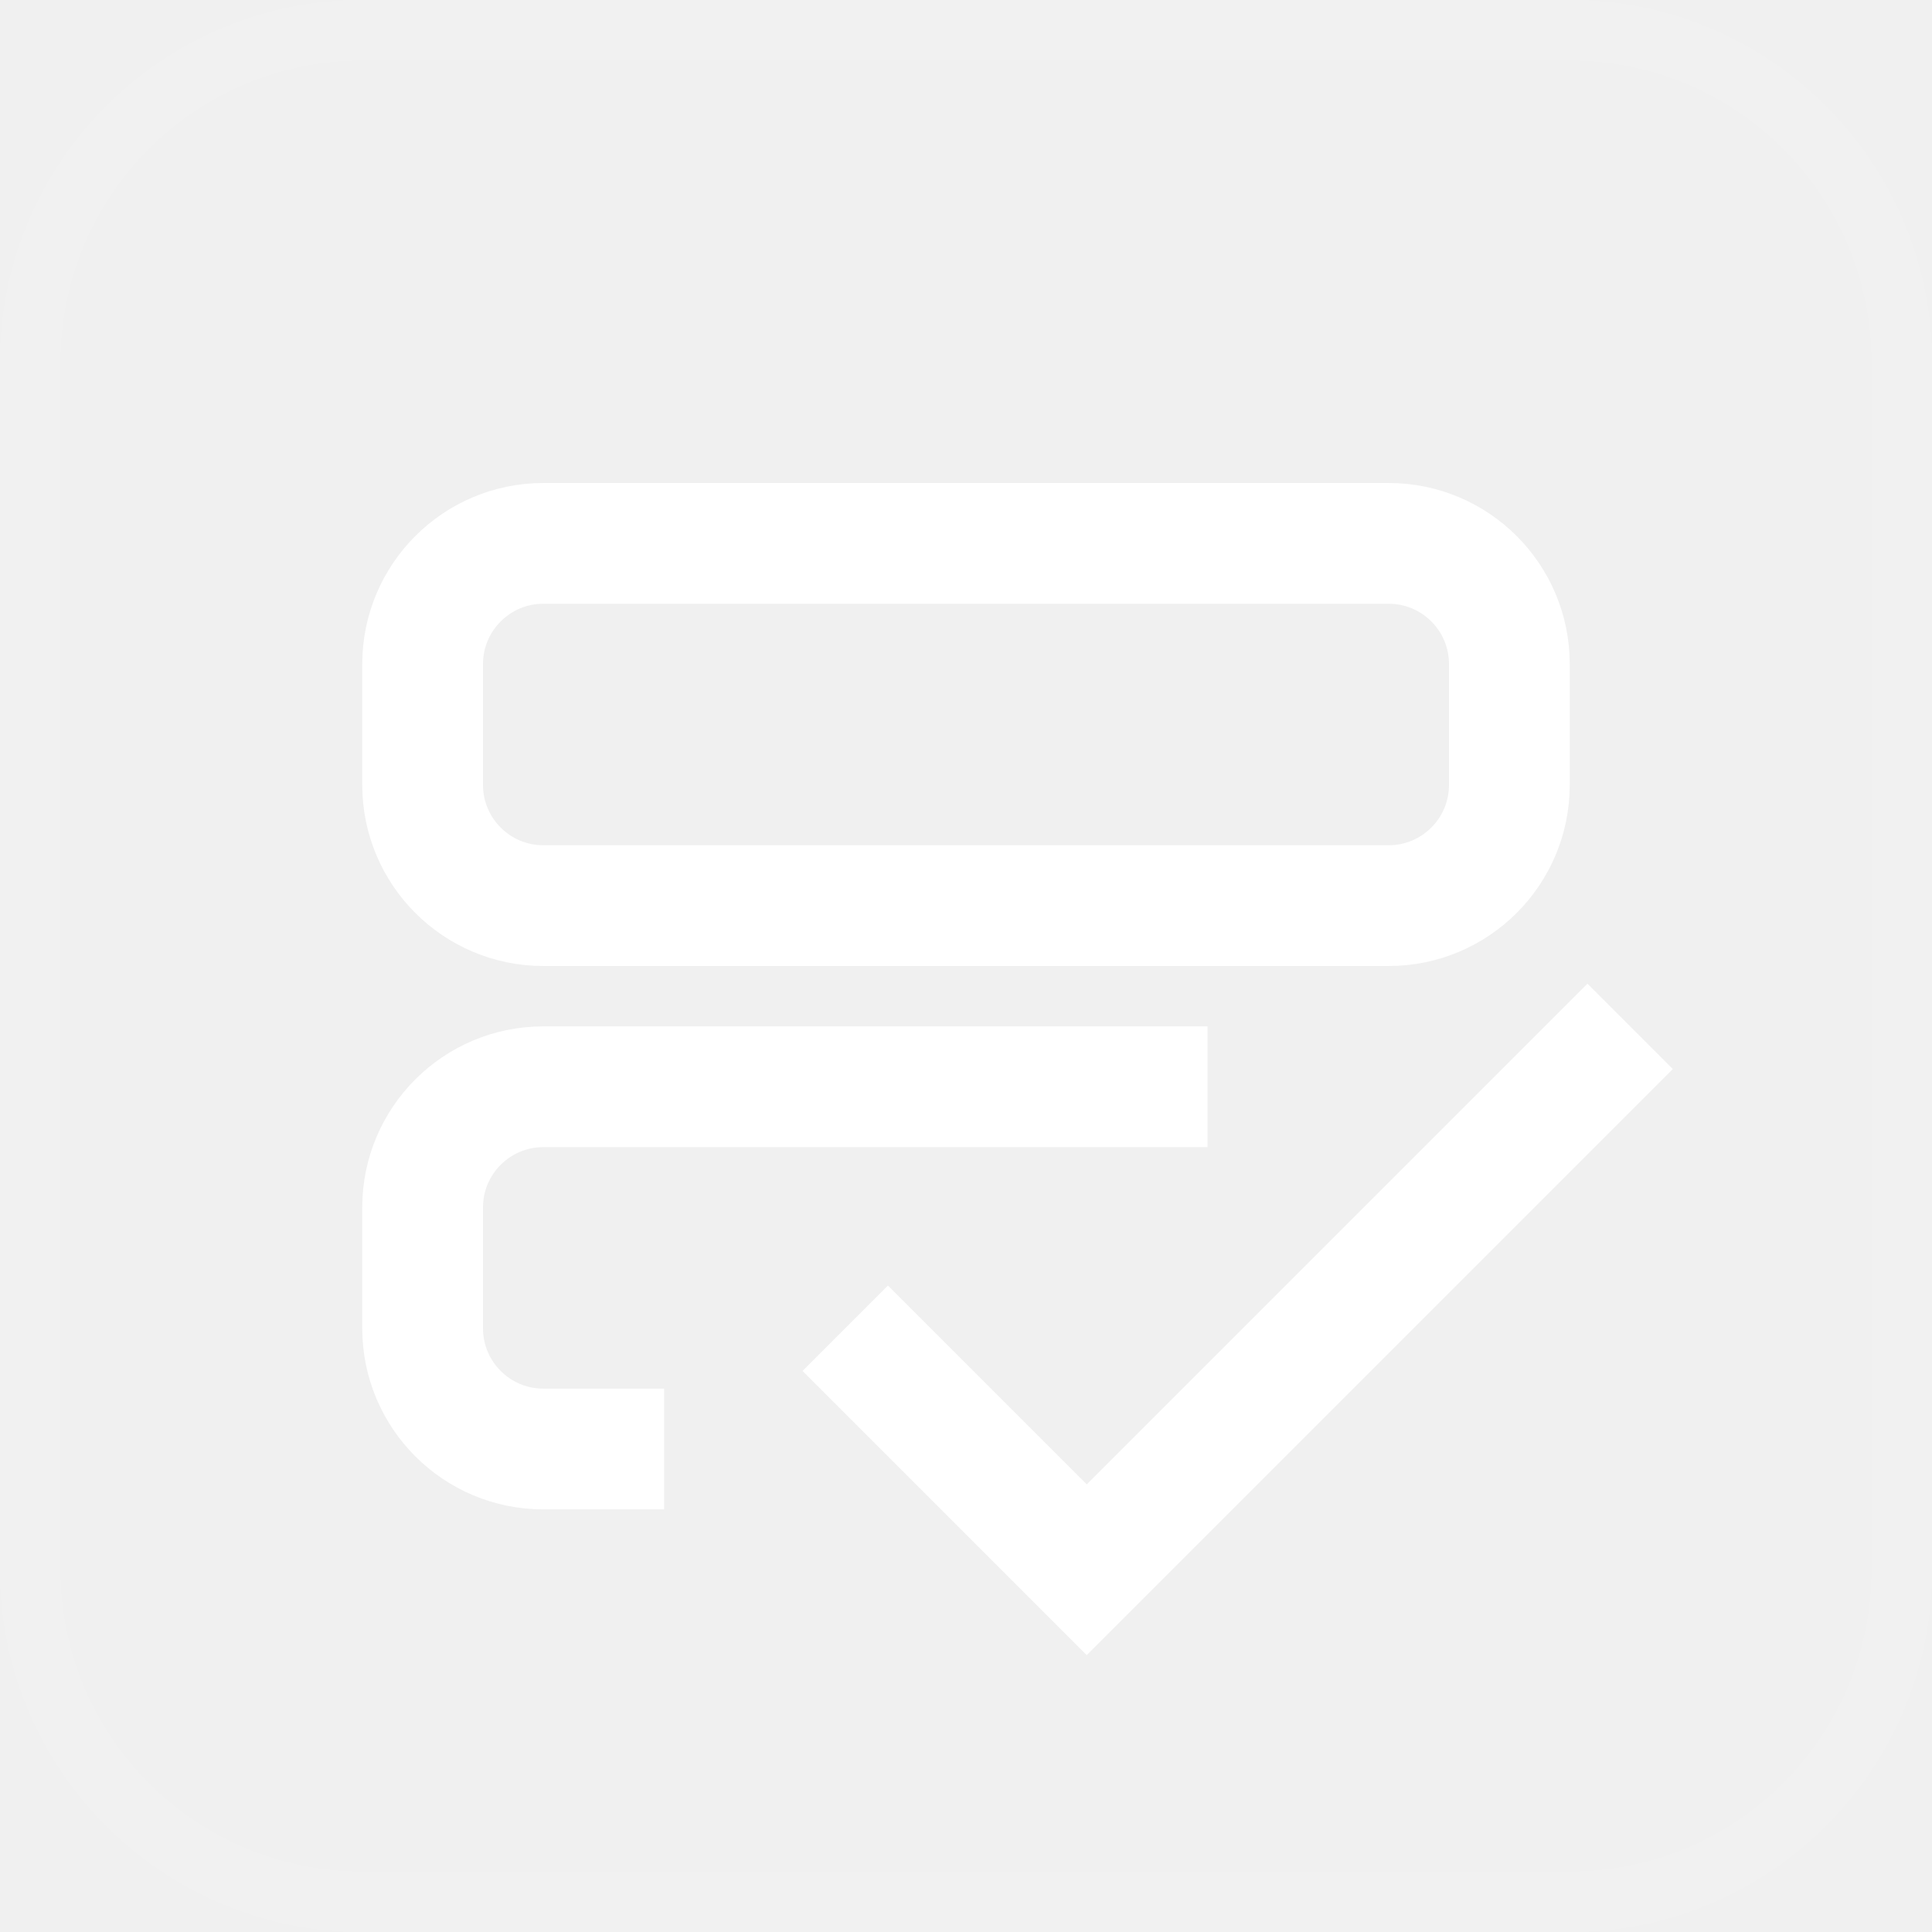
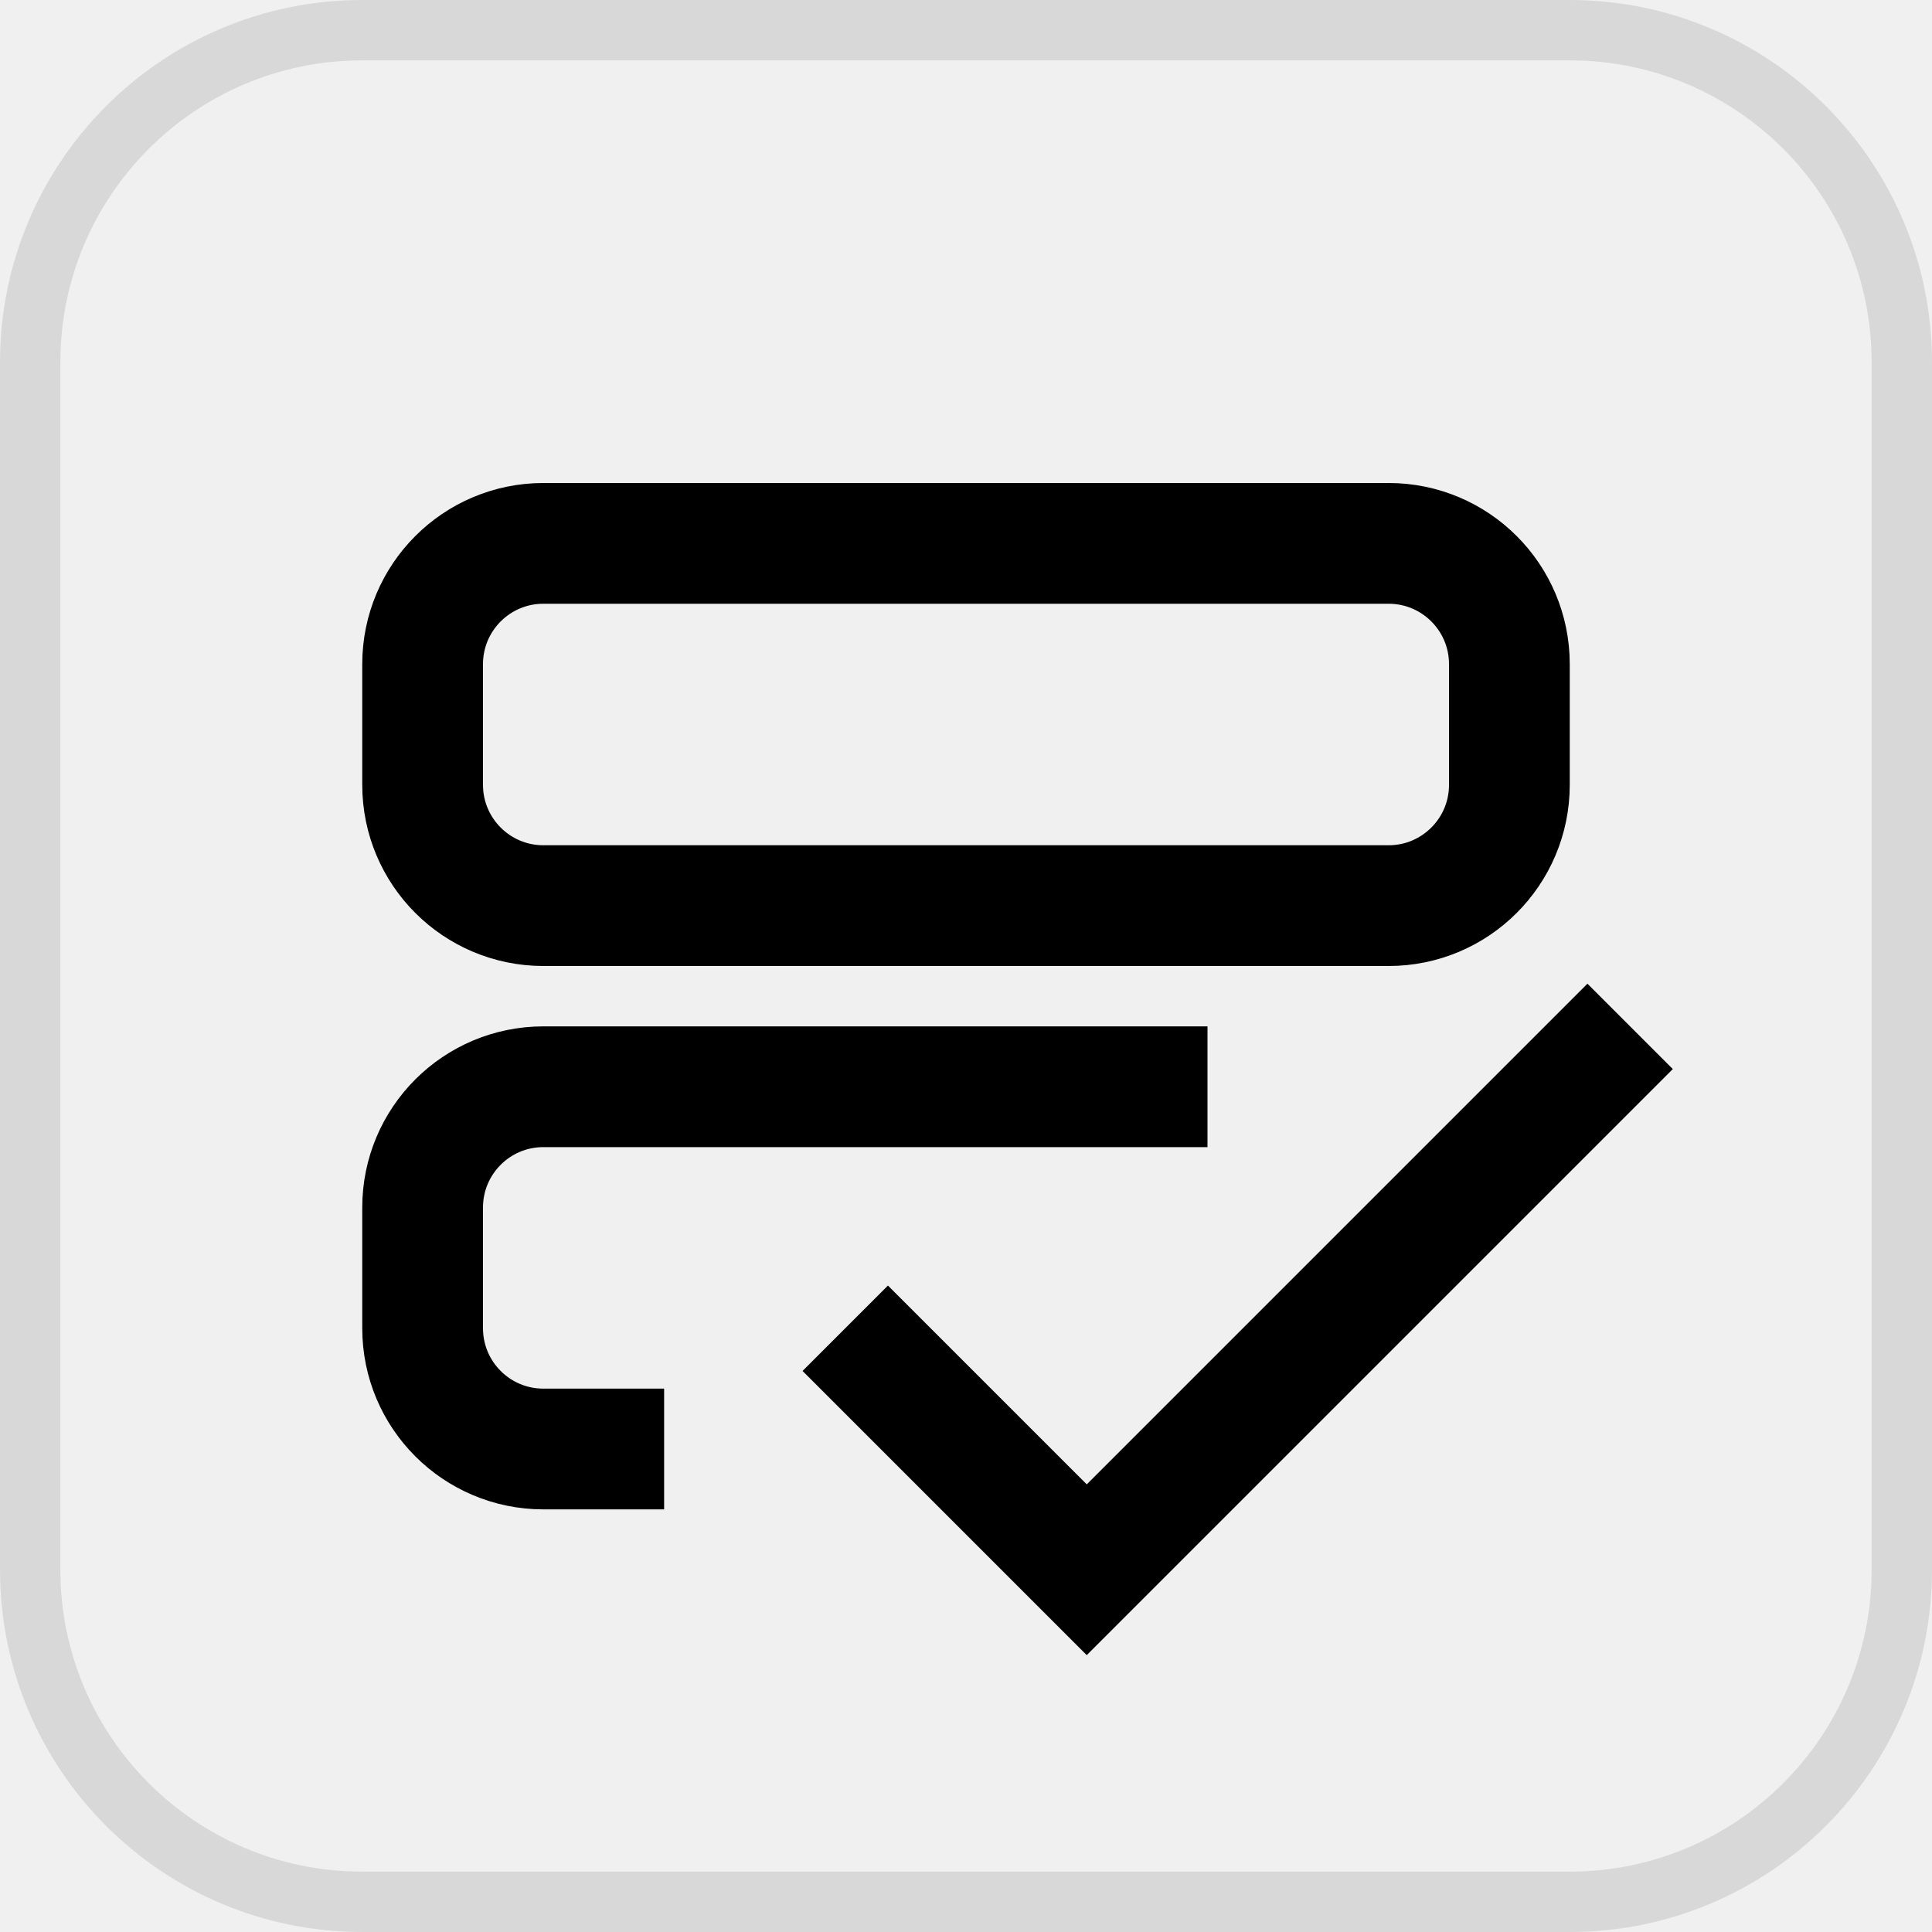
<svg xmlns="http://www.w3.org/2000/svg" width="32" height="32" viewBox="0 0 32 32" fill="none">
-   <rect x="7" y="9" width="18" height="6" rx="2" stroke="white" stroke-width="2" />
-   <path d="M20 18H9C7.895 18 7 18.895 7 20V22C7 23.105 7.895 24 9 24H11" stroke="white" stroke-width="2" />
-   <path d="M14 22L18 26L27 17" stroke="white" stroke-width="2" />
-   <rect x="0.5" y="0.5" width="31" height="31" rx="5.5" stroke="white" stroke-opacity="0.1" />
+   <rect x="7" y="9" width="18" height="6" rx="2" stroke="currentColor" stroke-width="2" />
+   <path d="M20 18H9C7.895 18 7 18.895 7 20V22C7 23.105 7.895 24 9 24H11" stroke="currentColor" stroke-width="2" />
+   <path d="M14 22L18 26L27 17" stroke="currentColor" stroke-width="2" />
+   <rect x="0.5" y="0.5" width="31" height="31" rx="5.5" stroke="currentColor" stroke-opacity="0.1" />
</svg>
